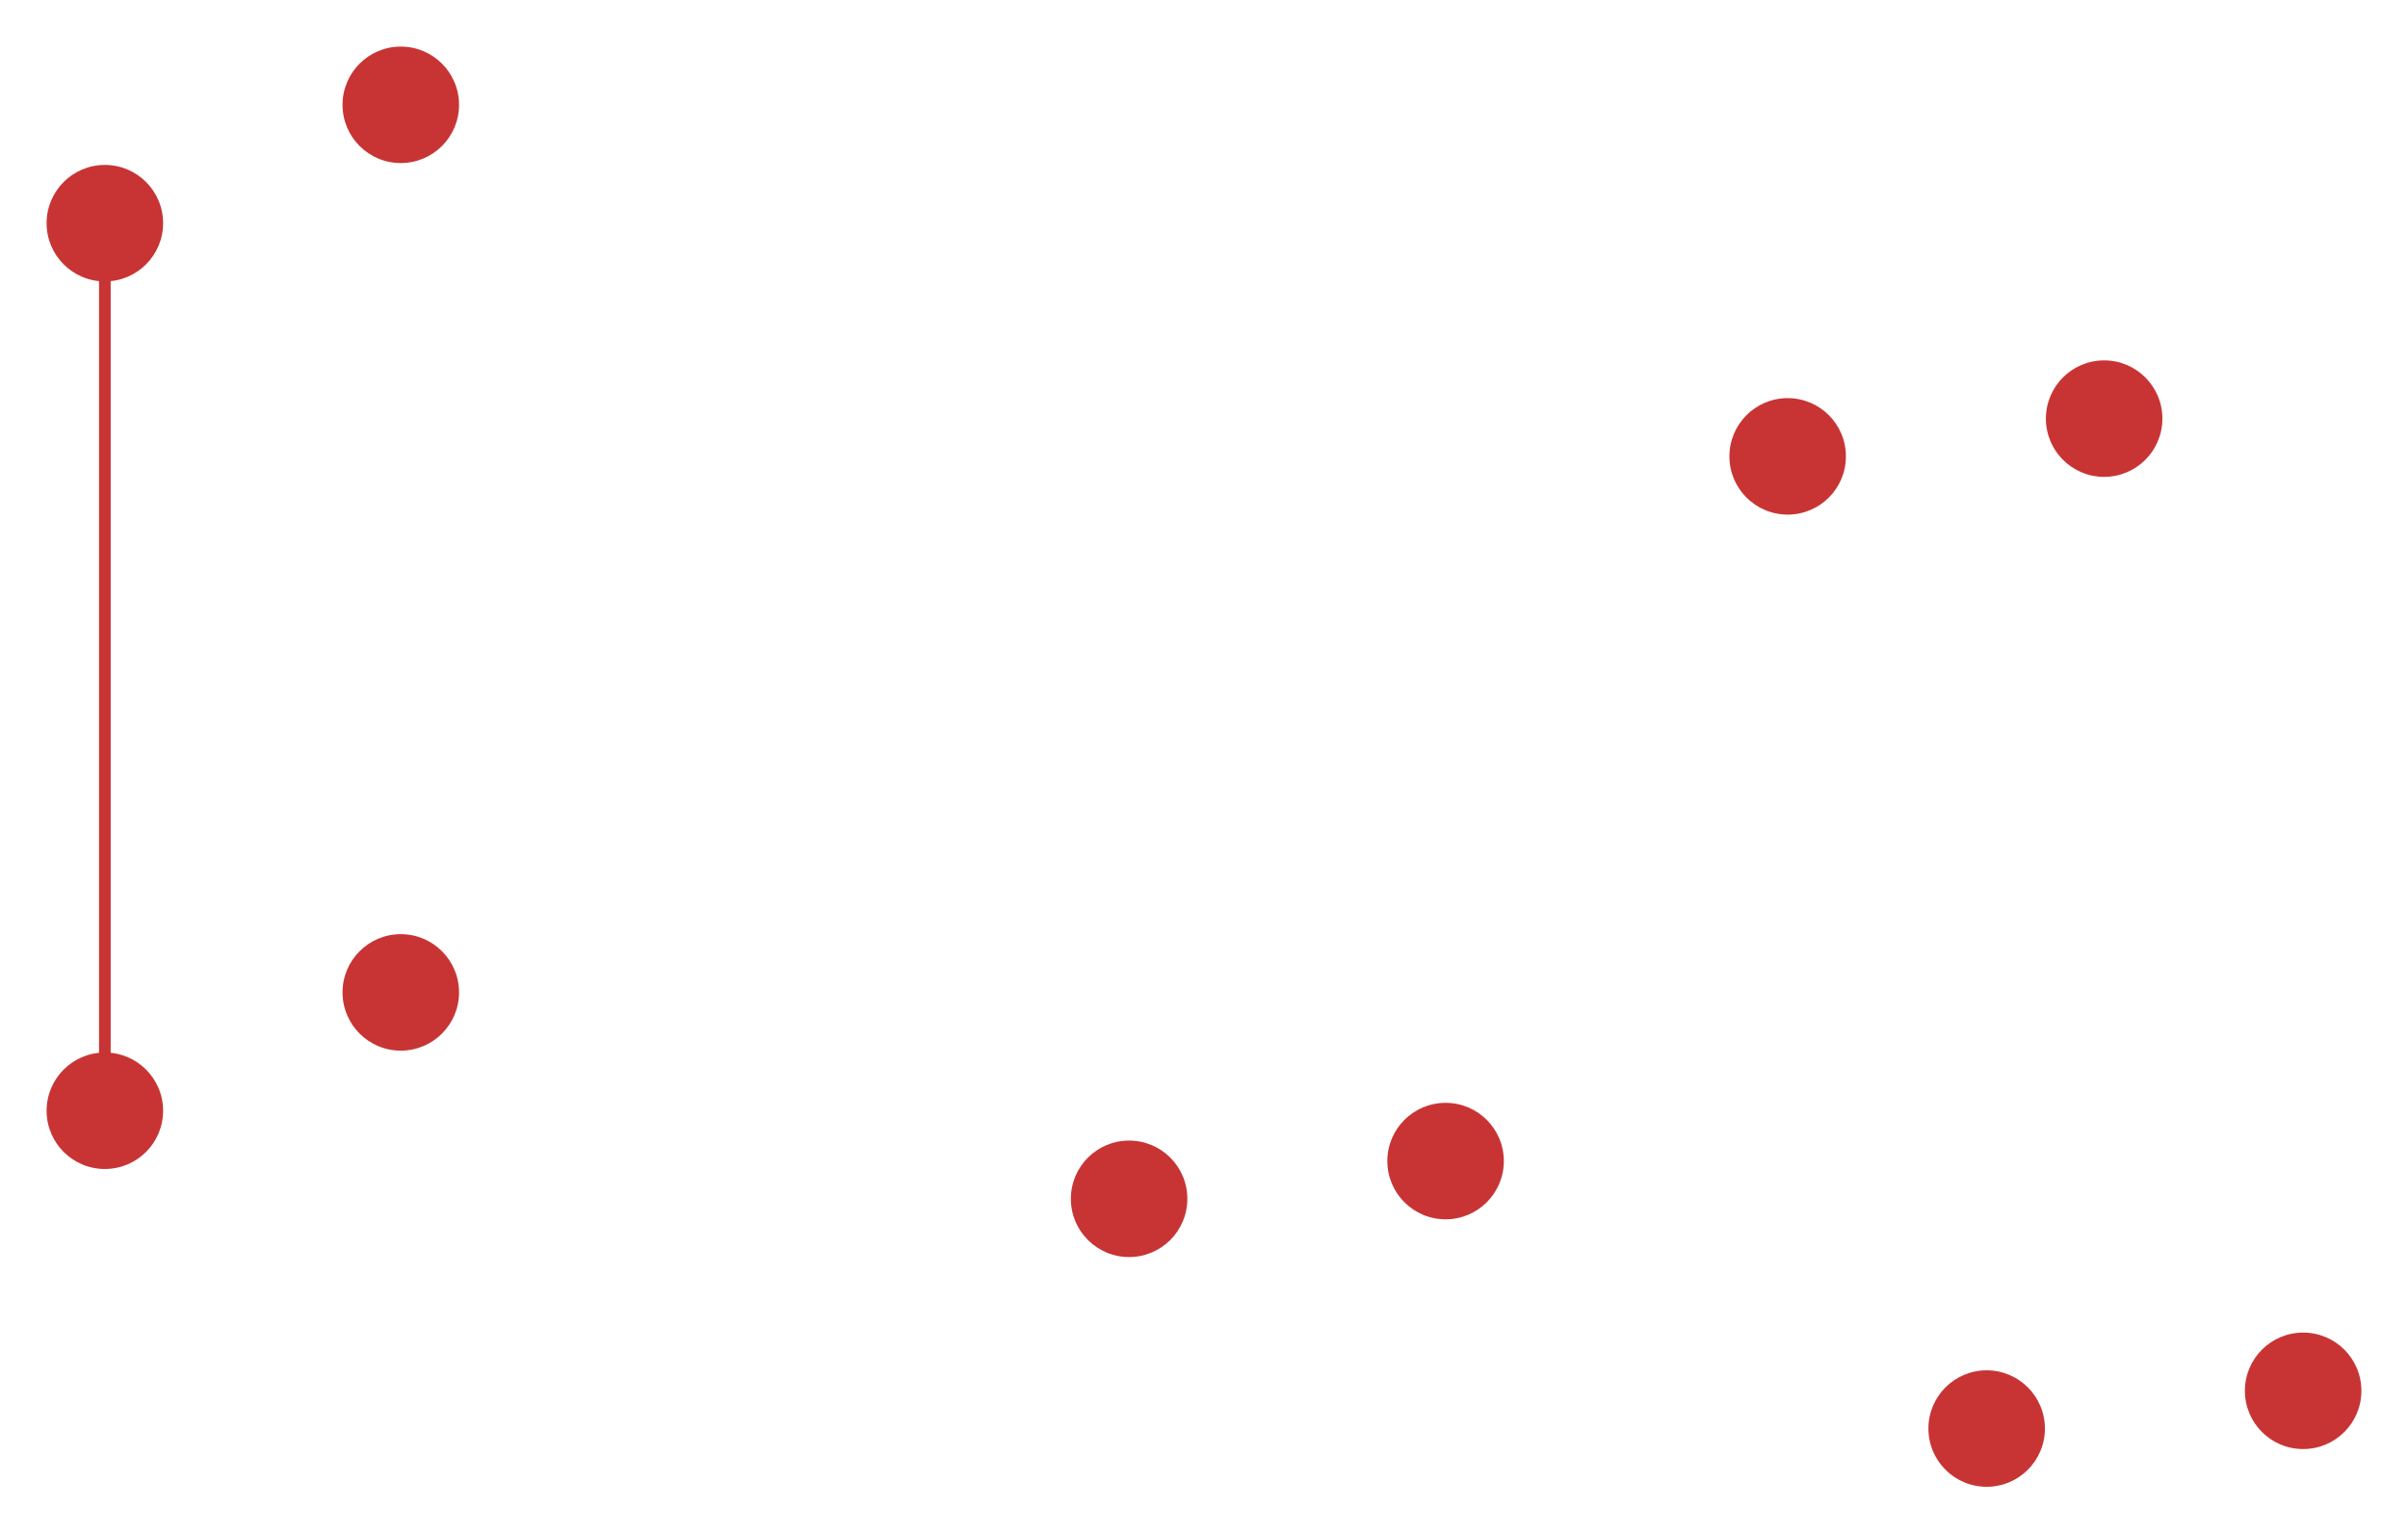
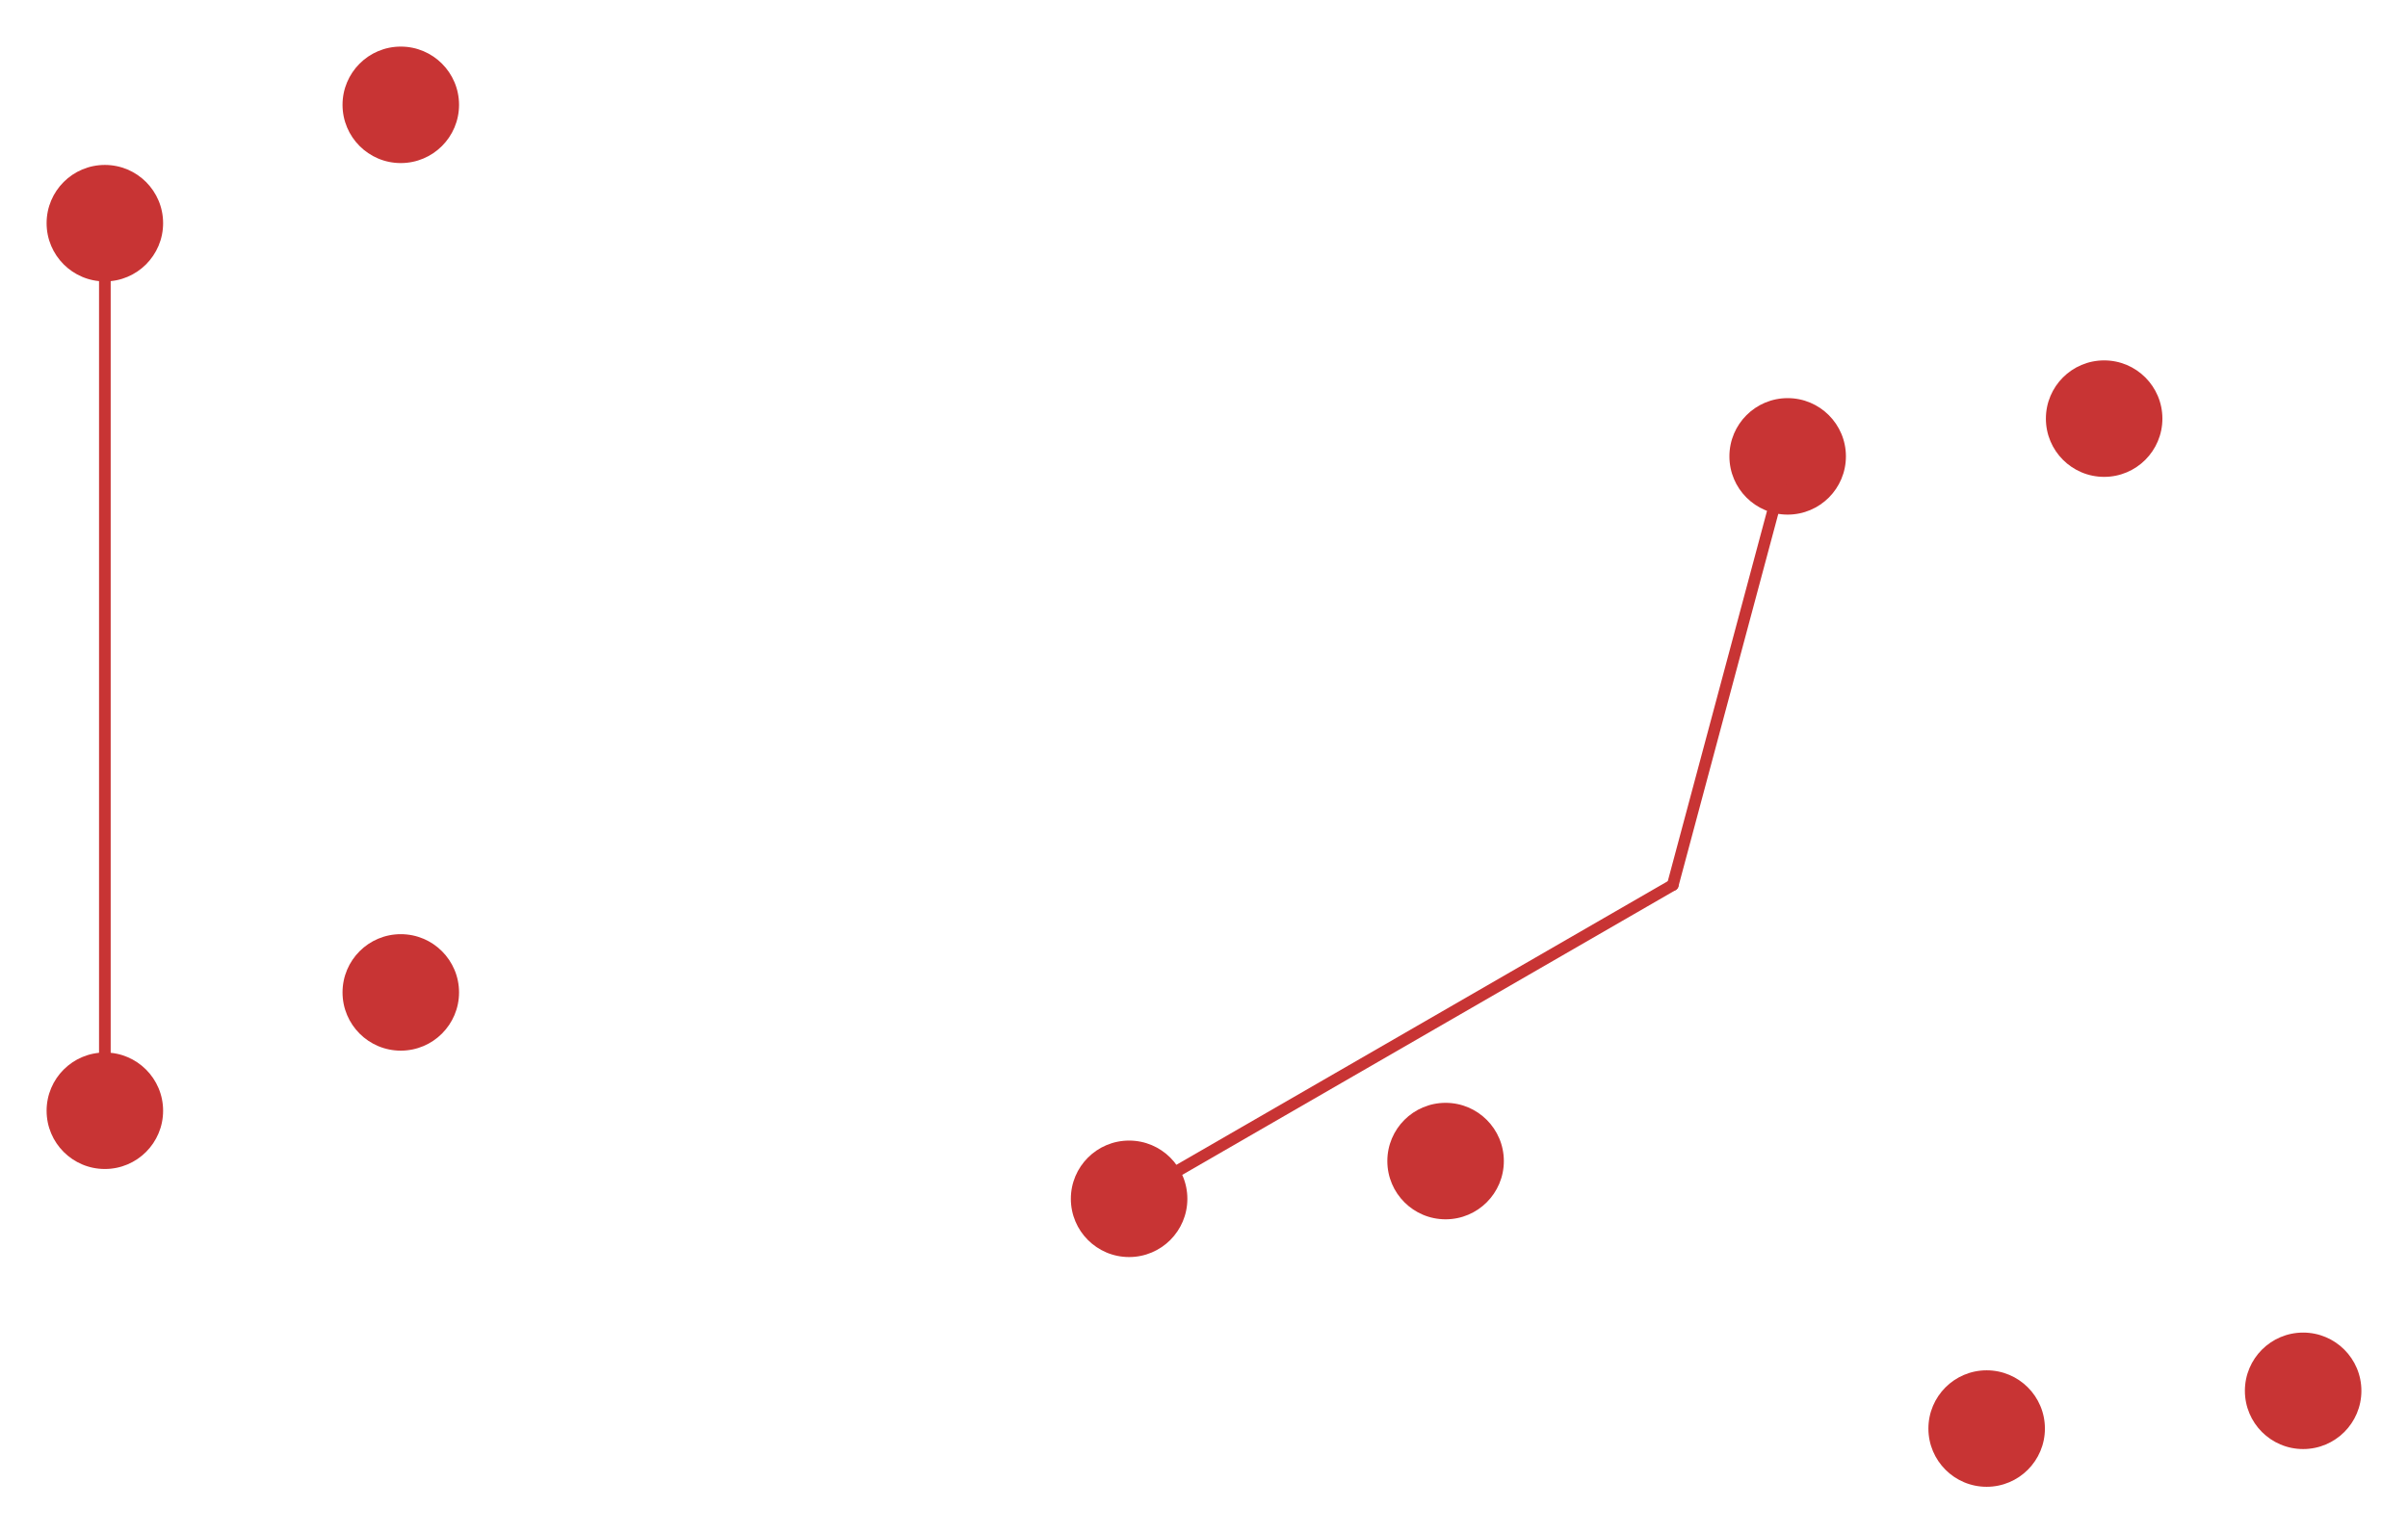
<svg xmlns="http://www.w3.org/2000/svg" version="1.1" width="51.67mm" height="32.911mm" viewBox="28.465 27.195 51.67 32.911">
-   <g style="fill:#000000; fill-opacity:0.0;  stroke:#000000; stroke-width:0.000; stroke-opacity:1;  stroke-linecap:round; stroke-linejoin:round;">
-     <g style="fill:#C83434; fill-opacity:1.000;  stroke:#C83434; stroke-width:0.000; stroke-opacity:1;  stroke-linecap:round; stroke-linejoin:round;">
-       <circle cx="30.715" cy="31.985" r="1.250" />
-     </g>
-     <g style="fill:#C83434; fill-opacity:1.000;  stroke:#C83434; stroke-width:0.000; stroke-opacity:1;  stroke-linecap:round; stroke-linejoin:round;">
-       <circle cx="37.065" cy="29.445" r="1.250" />
-     </g>
-     <g style="fill:#C83434; fill-opacity:1.000;  stroke:#C83434; stroke-width:0.000; stroke-opacity:1;  stroke-linecap:round; stroke-linejoin:round;">
-       <circle cx="30.715" cy="51.035" r="1.250" />
-     </g>
-     <g style="fill:#C83434; fill-opacity:1.000;  stroke:#C83434; stroke-width:0.000; stroke-opacity:1;  stroke-linecap:round; stroke-linejoin:round;">
-       <circle cx="37.065" cy="48.495" r="1.250" />
-     </g>
-     <g style="fill:#C83434; fill-opacity:1.000;  stroke:#C83434; stroke-width:0.000; stroke-opacity:1;  stroke-linecap:round; stroke-linejoin:round;">
-       <circle cx="66.824" cy="36.990" r="1.250" />
-     </g>
-     <g style="fill:#C83434; fill-opacity:1.000;  stroke:#C83434; stroke-width:0.000; stroke-opacity:1;  stroke-linecap:round; stroke-linejoin:round;">
-       <circle cx="73.615" cy="36.180" r="1.250" />
-     </g>
-     <g style="fill:#C83434; fill-opacity:1.000;  stroke:#C83434; stroke-width:0.000; stroke-opacity:1;  stroke-linecap:round; stroke-linejoin:round;">
-       <circle cx="52.693" cy="52.925" r="1.250" />
-     </g>
-     <g style="fill:#C83434; fill-opacity:1.000;  stroke:#C83434; stroke-width:0.000; stroke-opacity:1;  stroke-linecap:round; stroke-linejoin:round;">
-       <circle cx="59.484" cy="52.115" r="1.250" />
-     </g>
-     <g style="fill:#C83434; fill-opacity:1.000;  stroke:#C83434; stroke-width:0.000; stroke-opacity:1;  stroke-linecap:round; stroke-linejoin:round;">
-       <circle cx="71.094" cy="57.856" r="1.250" />
-     </g>
-     <g style="fill:#C83434; fill-opacity:1.000;  stroke:#C83434; stroke-width:0.000; stroke-opacity:1;  stroke-linecap:round; stroke-linejoin:round;">
-       <circle cx="77.885" cy="57.046" r="1.250" />
-     </g>
-     <g style="fill:#C83434; fill-opacity:0.0;  stroke:#C83434; stroke-width:0.250; stroke-opacity:1;  stroke-linecap:round; stroke-linejoin:round;">
-       <path d="M30.715 31.985 L30.715 51.035 " />
-     </g>
+   <g style="fill:#C83434; fill-opacity:1.000; stroke:none;">
+     <circle cx="30.715" cy="31.985" r="1.250" />
+   </g>
+   <g style="fill:#C83434; fill-opacity:1.000; stroke:none;">
+     <circle cx="37.065" cy="29.445" r="1.250" />
+   </g>
+   <g style="fill:#C83434; fill-opacity:1.000; stroke:none;">
+     <circle cx="30.715" cy="51.035" r="1.250" />
+   </g>
+   <g style="fill:#C83434; fill-opacity:1.000; stroke:none;">
+     <circle cx="37.065" cy="48.495" r="1.250" />
+   </g>
+   <g style="fill:#C83434; fill-opacity:1.000; stroke:none;">
+     <circle cx="66.824" cy="36.990" r="1.250" />
+   </g>
+   <g style="fill:#C83434; fill-opacity:1.000; stroke:none;">
+     <circle cx="73.615" cy="36.180" r="1.250" />
+   </g>
+   <g style="fill:#C83434; fill-opacity:1.000; stroke:none;">
+     <circle cx="52.693" cy="52.925" r="1.250" />
+   </g>
+   <g style="fill:#C83434; fill-opacity:1.000; stroke:none;">
+     <circle cx="59.484" cy="52.115" r="1.250" />
+   </g>
+   <g style="fill:#C83434; fill-opacity:1.000; stroke:none;">
+     <circle cx="71.094" cy="57.856" r="1.250" />
+   </g>
+   <g style="fill:#C83434; fill-opacity:1.000; stroke:none;">
+     <circle cx="77.885" cy="57.046" r="1.250" />
+   </g>
+   <g style="fill:none;  stroke:#C83434; stroke-width:0.250; stroke-opacity:1;  stroke-linecap:round; stroke-linejoin:round;">
+     <path d="M30.715 31.985 L30.715 51.035 " />
+     <path d="M52.693 52.925 L64.359 46.190 " />
+     <path d="M64.359 46.190 L66.824 36.990 " />
  </g>
</svg>
